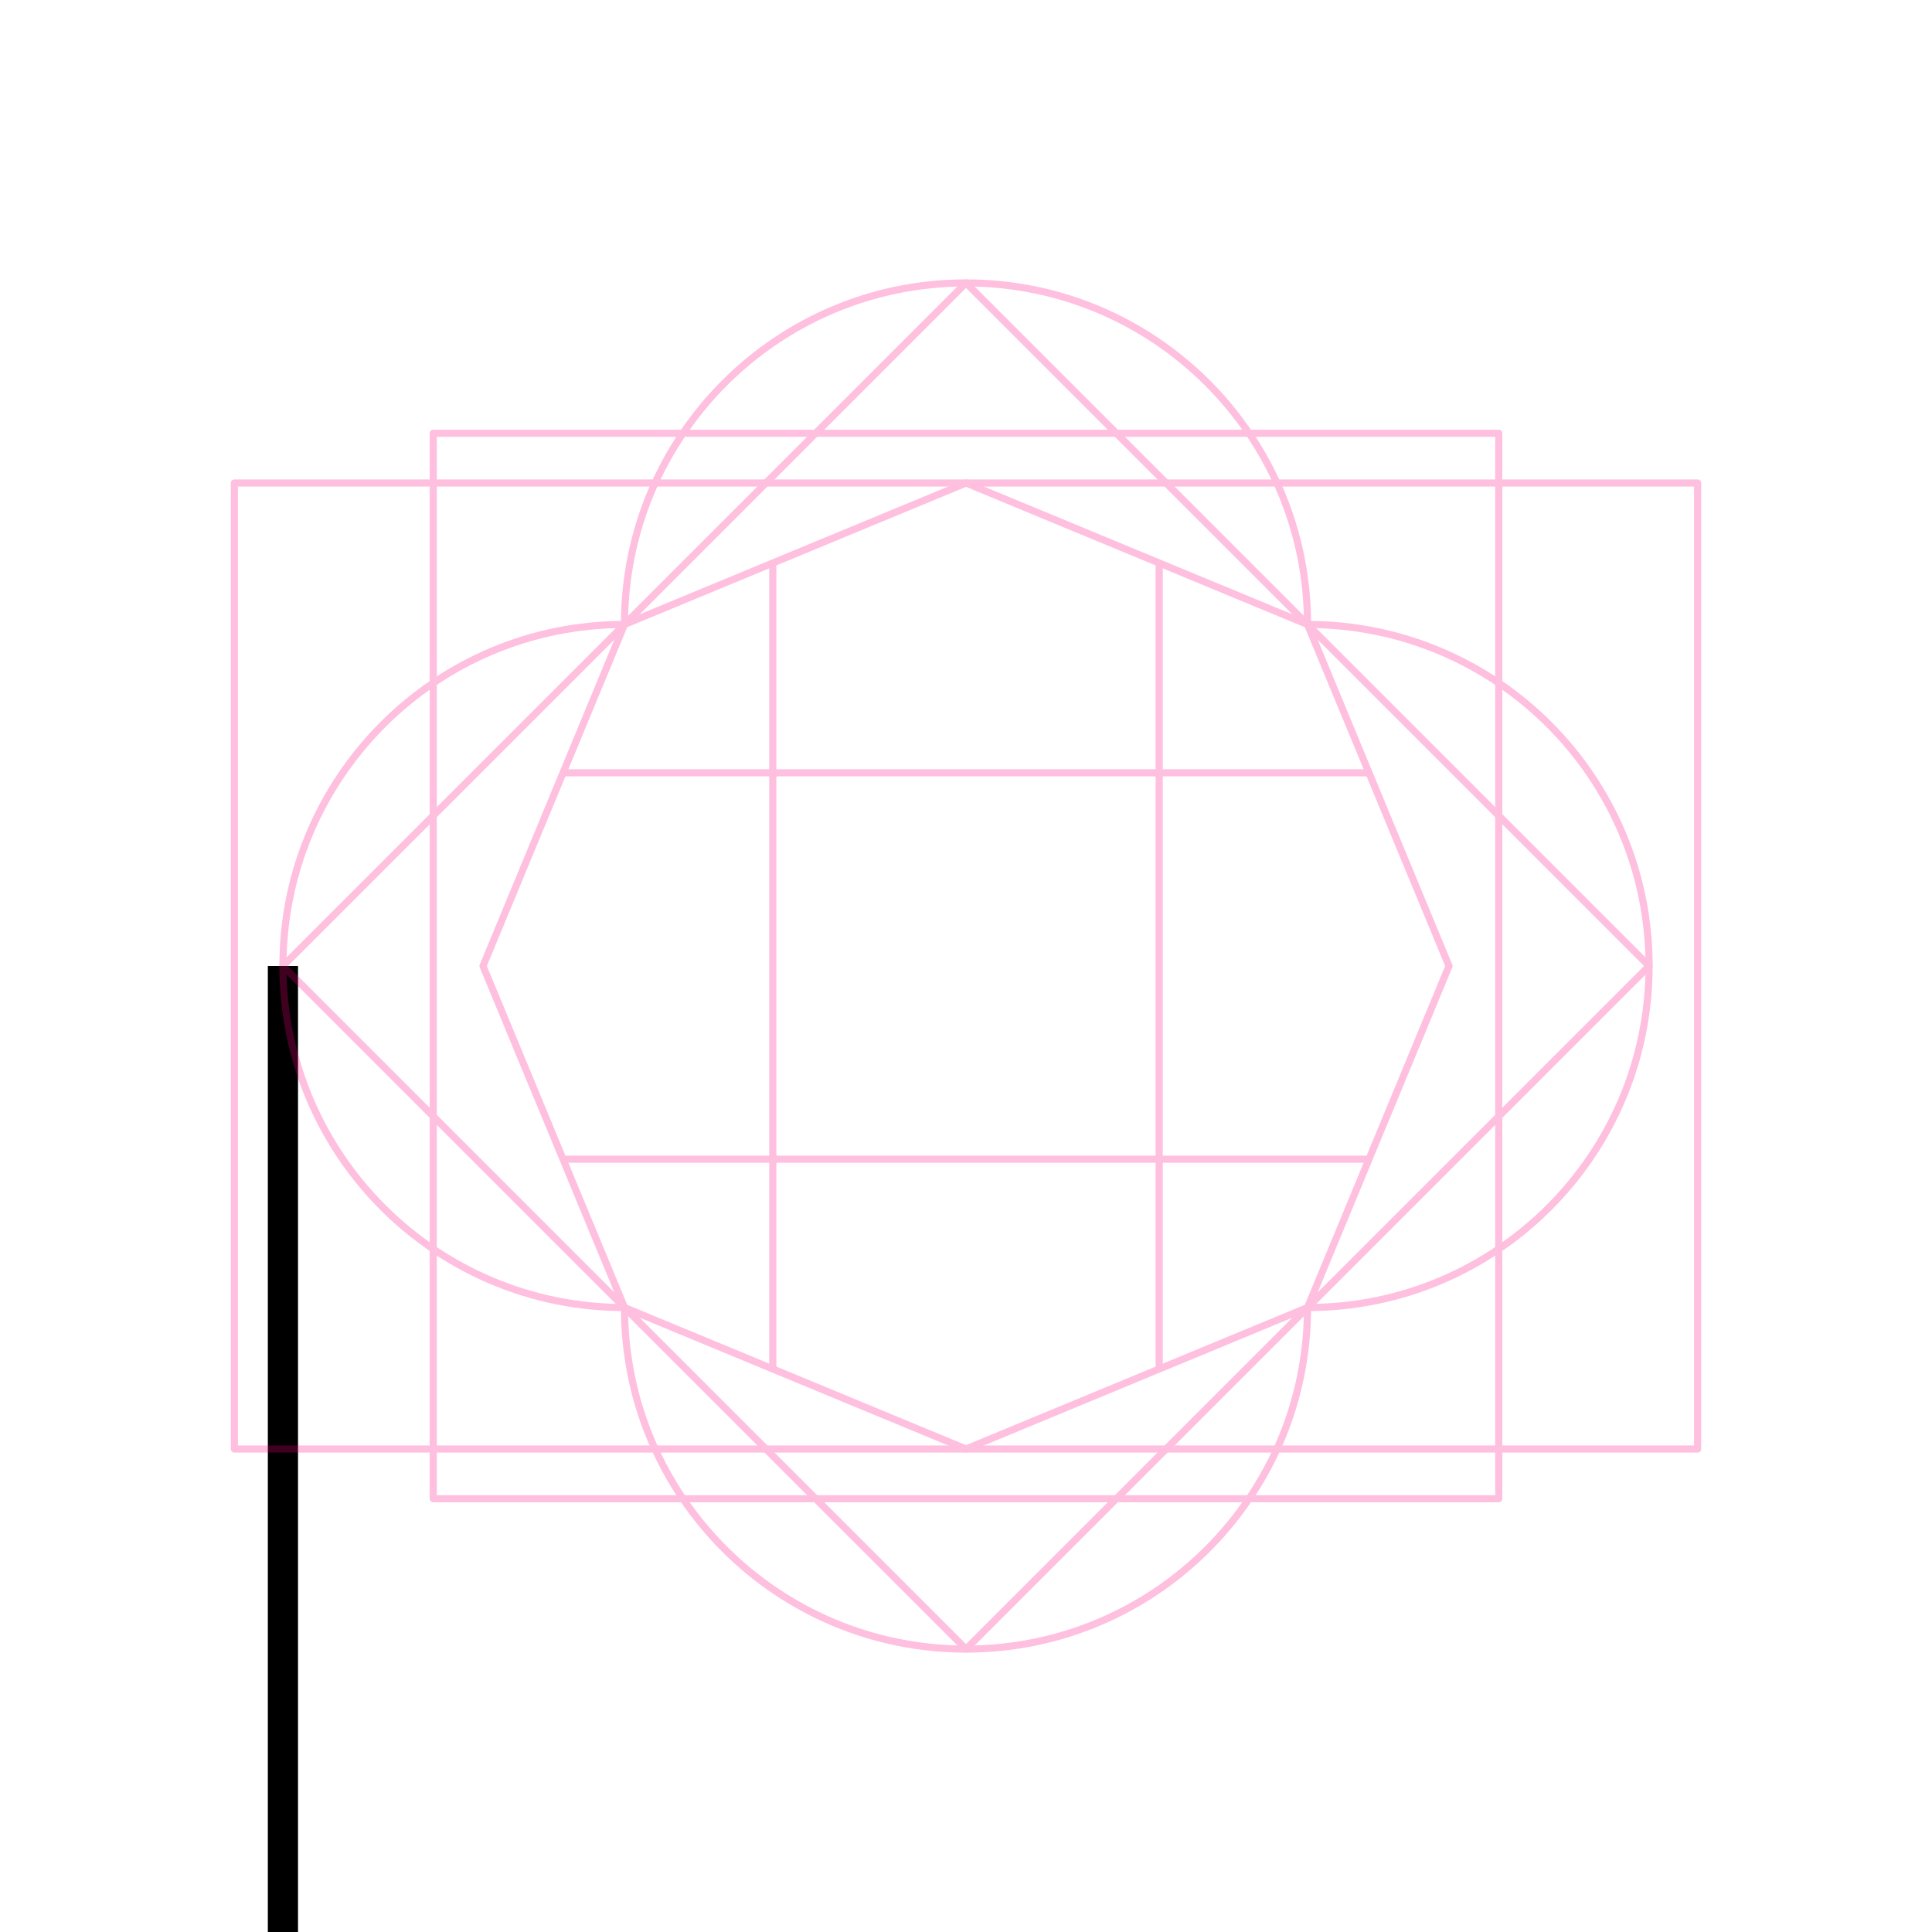
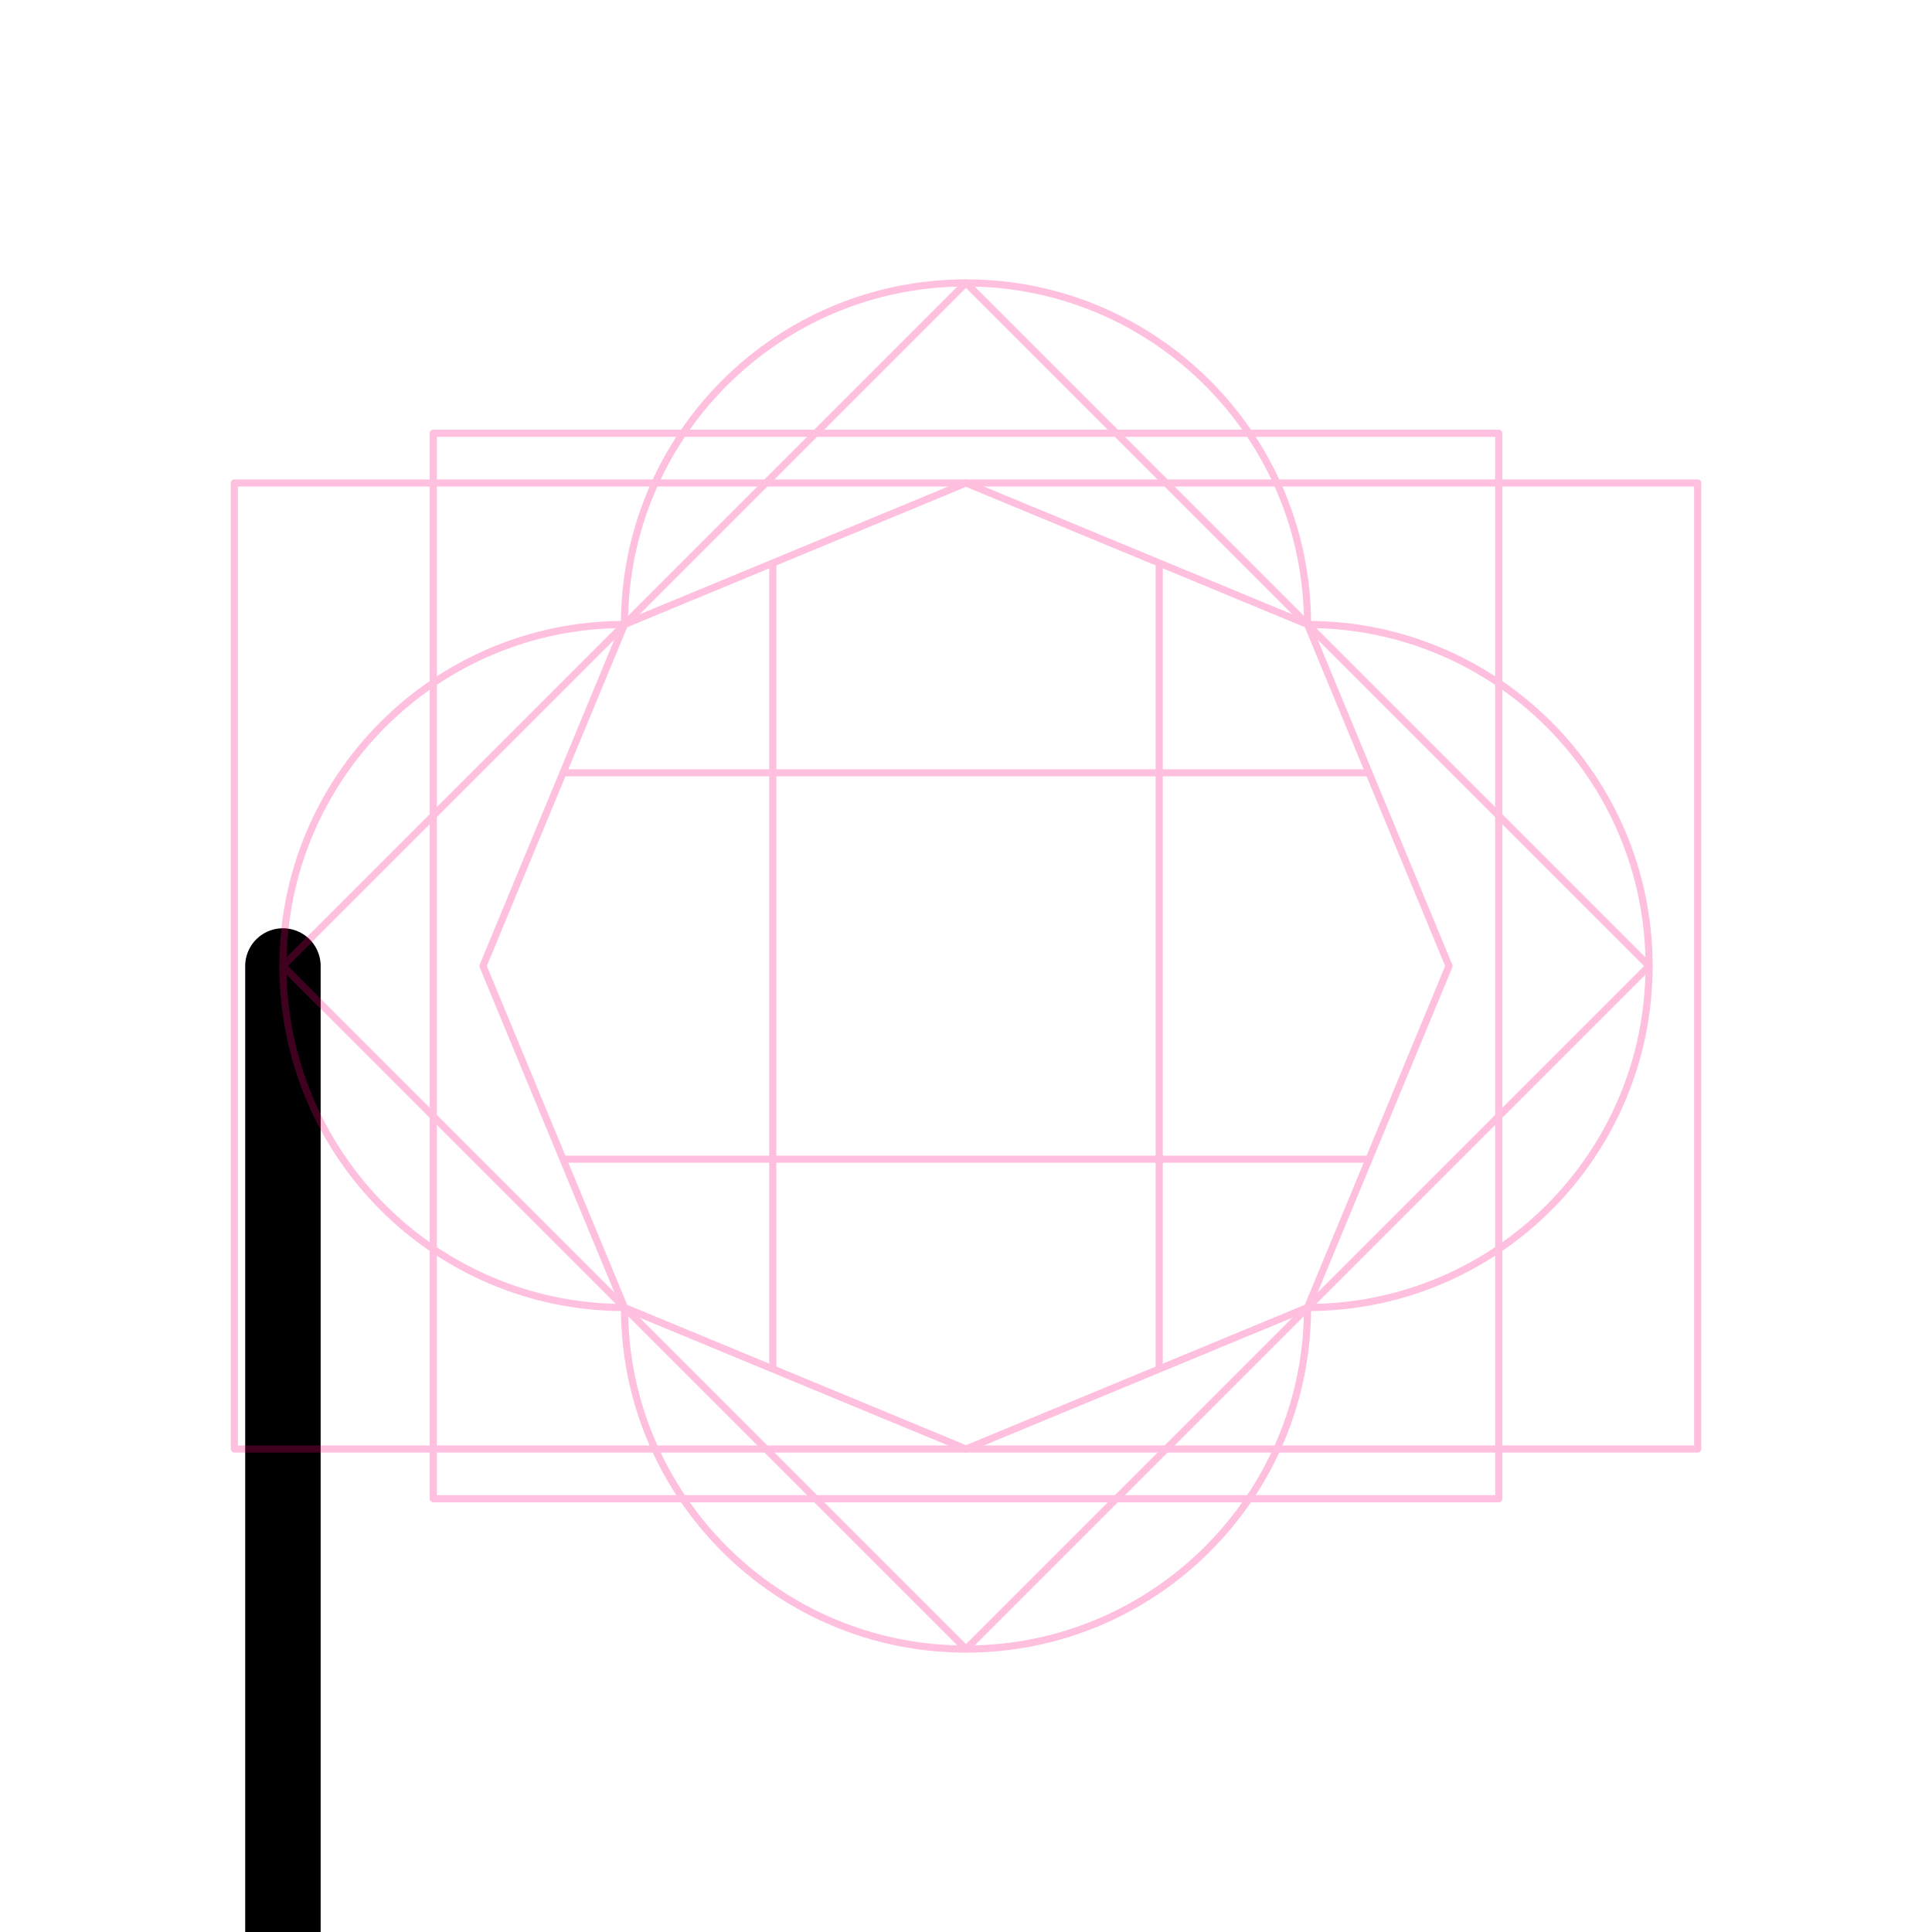
<svg xmlns="http://www.w3.org/2000/svg" width="256" height="256" viewBox="0 0 67.733 67.733" version="1.1" id="svg8">
  <style id="style847" />
  <defs id="defs2">
    <rect x="23.464" y="29.981" width="37.029" height="27.826" id="rect919" />
    <rect id="rect839" height="13.149" width="40.416" y="3.213" x="23.319" />
    <rect x="23.319" y="3.213" width="40.416" height="13.149" id="rect839-3" />
    <rect x="23.319" y="3.213" width="40.416" height="13.149" id="rect852" />
  </defs>
  <g id="layer1" style="display:inline;opacity:1">
-     <path id="path53" d="m 9.919,33.867 v 33.867" style="fill:none;stroke:#000000;stroke-width:1.058;stroke-linejoin:round;stop-color:#000000" />
+     <path id="path53" d="m 9.919,33.867 v 33.867" style="fill:none;stroke:#000000;stroke-width:2.646;stroke-linejoin:round;stop-color:#000000;stroke-linecap:round" />
  </g>
  <g id="layer2" style="opacity:0.25">
    <path d="M 33.867,9.919 A 11.974,11.974 0 0 0 21.893,21.893 11.974,11.974 0 0 0 9.919,33.867 11.974,11.974 0 0 0 21.893,45.84 11.974,11.974 0 0 0 33.867,57.814 11.974,11.974 0 0 0 45.84,45.84 11.974,11.974 0 0 0 57.814,33.867 11.974,11.974 0 0 0 45.84,21.893 11.974,11.974 0 0 0 33.867,9.919 Z" style="font-variation-settings:normal;display:inline;opacity:1;vector-effect:none;fill:none;fill-opacity:1;stroke:#ff0080;stroke-width:0.25;stroke-linecap:butt;stroke-linejoin:round;stroke-miterlimit:4;stroke-dasharray:none;stroke-dashoffset:0;stroke-opacity:1;marker:none;paint-order:normal;stop-color:#000000;stop-opacity:1" id="path919" />
    <path style="opacity:1;vector-effect:none;fill:none;fill-opacity:1;stroke:#ff0080;stroke-width:0.25;stroke-linecap:butt;stroke-linejoin:round;stroke-miterlimit:4;stroke-dasharray:none;stroke-dashoffset:0;stroke-opacity:1;marker:none;paint-order:normal;stop-color:#000000" id="path836" d="M 45.84,45.84 33.867,50.8 21.893,45.84 16.933,33.867 21.893,21.893 33.867,16.933 45.84,21.893 50.8,33.867 Z" />
    <path id="path857" d="M 27.093,19.739 V 47.994" style="fill:none;stroke:#ff0080;stroke-width:0.25;stroke-linejoin:round;stop-color:#000000" />
    <path style="fill:none;stroke:#ff0080;stroke-width:0.25;stroke-linejoin:round;stop-color:#000000" d="M 40.64,19.739 V 47.994" id="path859" />
    <path id="path861" d="M 47.994,27.093 H 19.739" style="fill:none;stroke:#ff0080;stroke-width:0.25;stroke-linejoin:round;stop-color:#000000" />
    <path style="fill:none;stroke:#ff0080;stroke-width:0.25;stroke-linejoin:round;stop-color:#000000" d="M 47.994,40.64 H 19.739" id="path863" />
    <path id="rect838-7" style="font-variation-settings:normal;display:inline;opacity:1;vector-effect:none;fill:none;fill-opacity:1;stroke:#ff0080;stroke-width:0.25;stroke-linecap:butt;stroke-linejoin:round;stroke-miterlimit:4;stroke-dasharray:none;stroke-dashoffset:0;stroke-opacity:1;marker:none;paint-order:normal;stop-color:#000000;stop-opacity:1" d="M 15.19,15.19 H 52.543 V 52.543 H 15.19 Z" />
    <path d="M 33.867,9.919 57.814,33.867 33.867,57.814 9.919,33.867 Z" style="font-variation-settings:normal;display:inline;opacity:1;vector-effect:none;fill:none;fill-opacity:1;stroke:#ff0080;stroke-width:0.25;stroke-linecap:butt;stroke-linejoin:round;stroke-miterlimit:4;stroke-dasharray:none;stroke-dashoffset:0;stroke-opacity:1;marker:none;paint-order:normal;stop-color:#000000;stop-opacity:1" id="rect838-3" />
    <path id="rect838" style="font-variation-settings:normal;display:inline;opacity:1;vector-effect:none;fill:none;fill-opacity:1;stroke:#ff0080;stroke-width:0.25;stroke-linecap:butt;stroke-linejoin:round;stroke-miterlimit:4;stroke-dasharray:none;stroke-dashoffset:0;stroke-opacity:1;marker:none;paint-order:normal;stop-color:#000000;stop-opacity:1" d="M 8.217,16.933 H 59.517 V 50.8 H 8.217 Z" />
  </g>
</svg>
